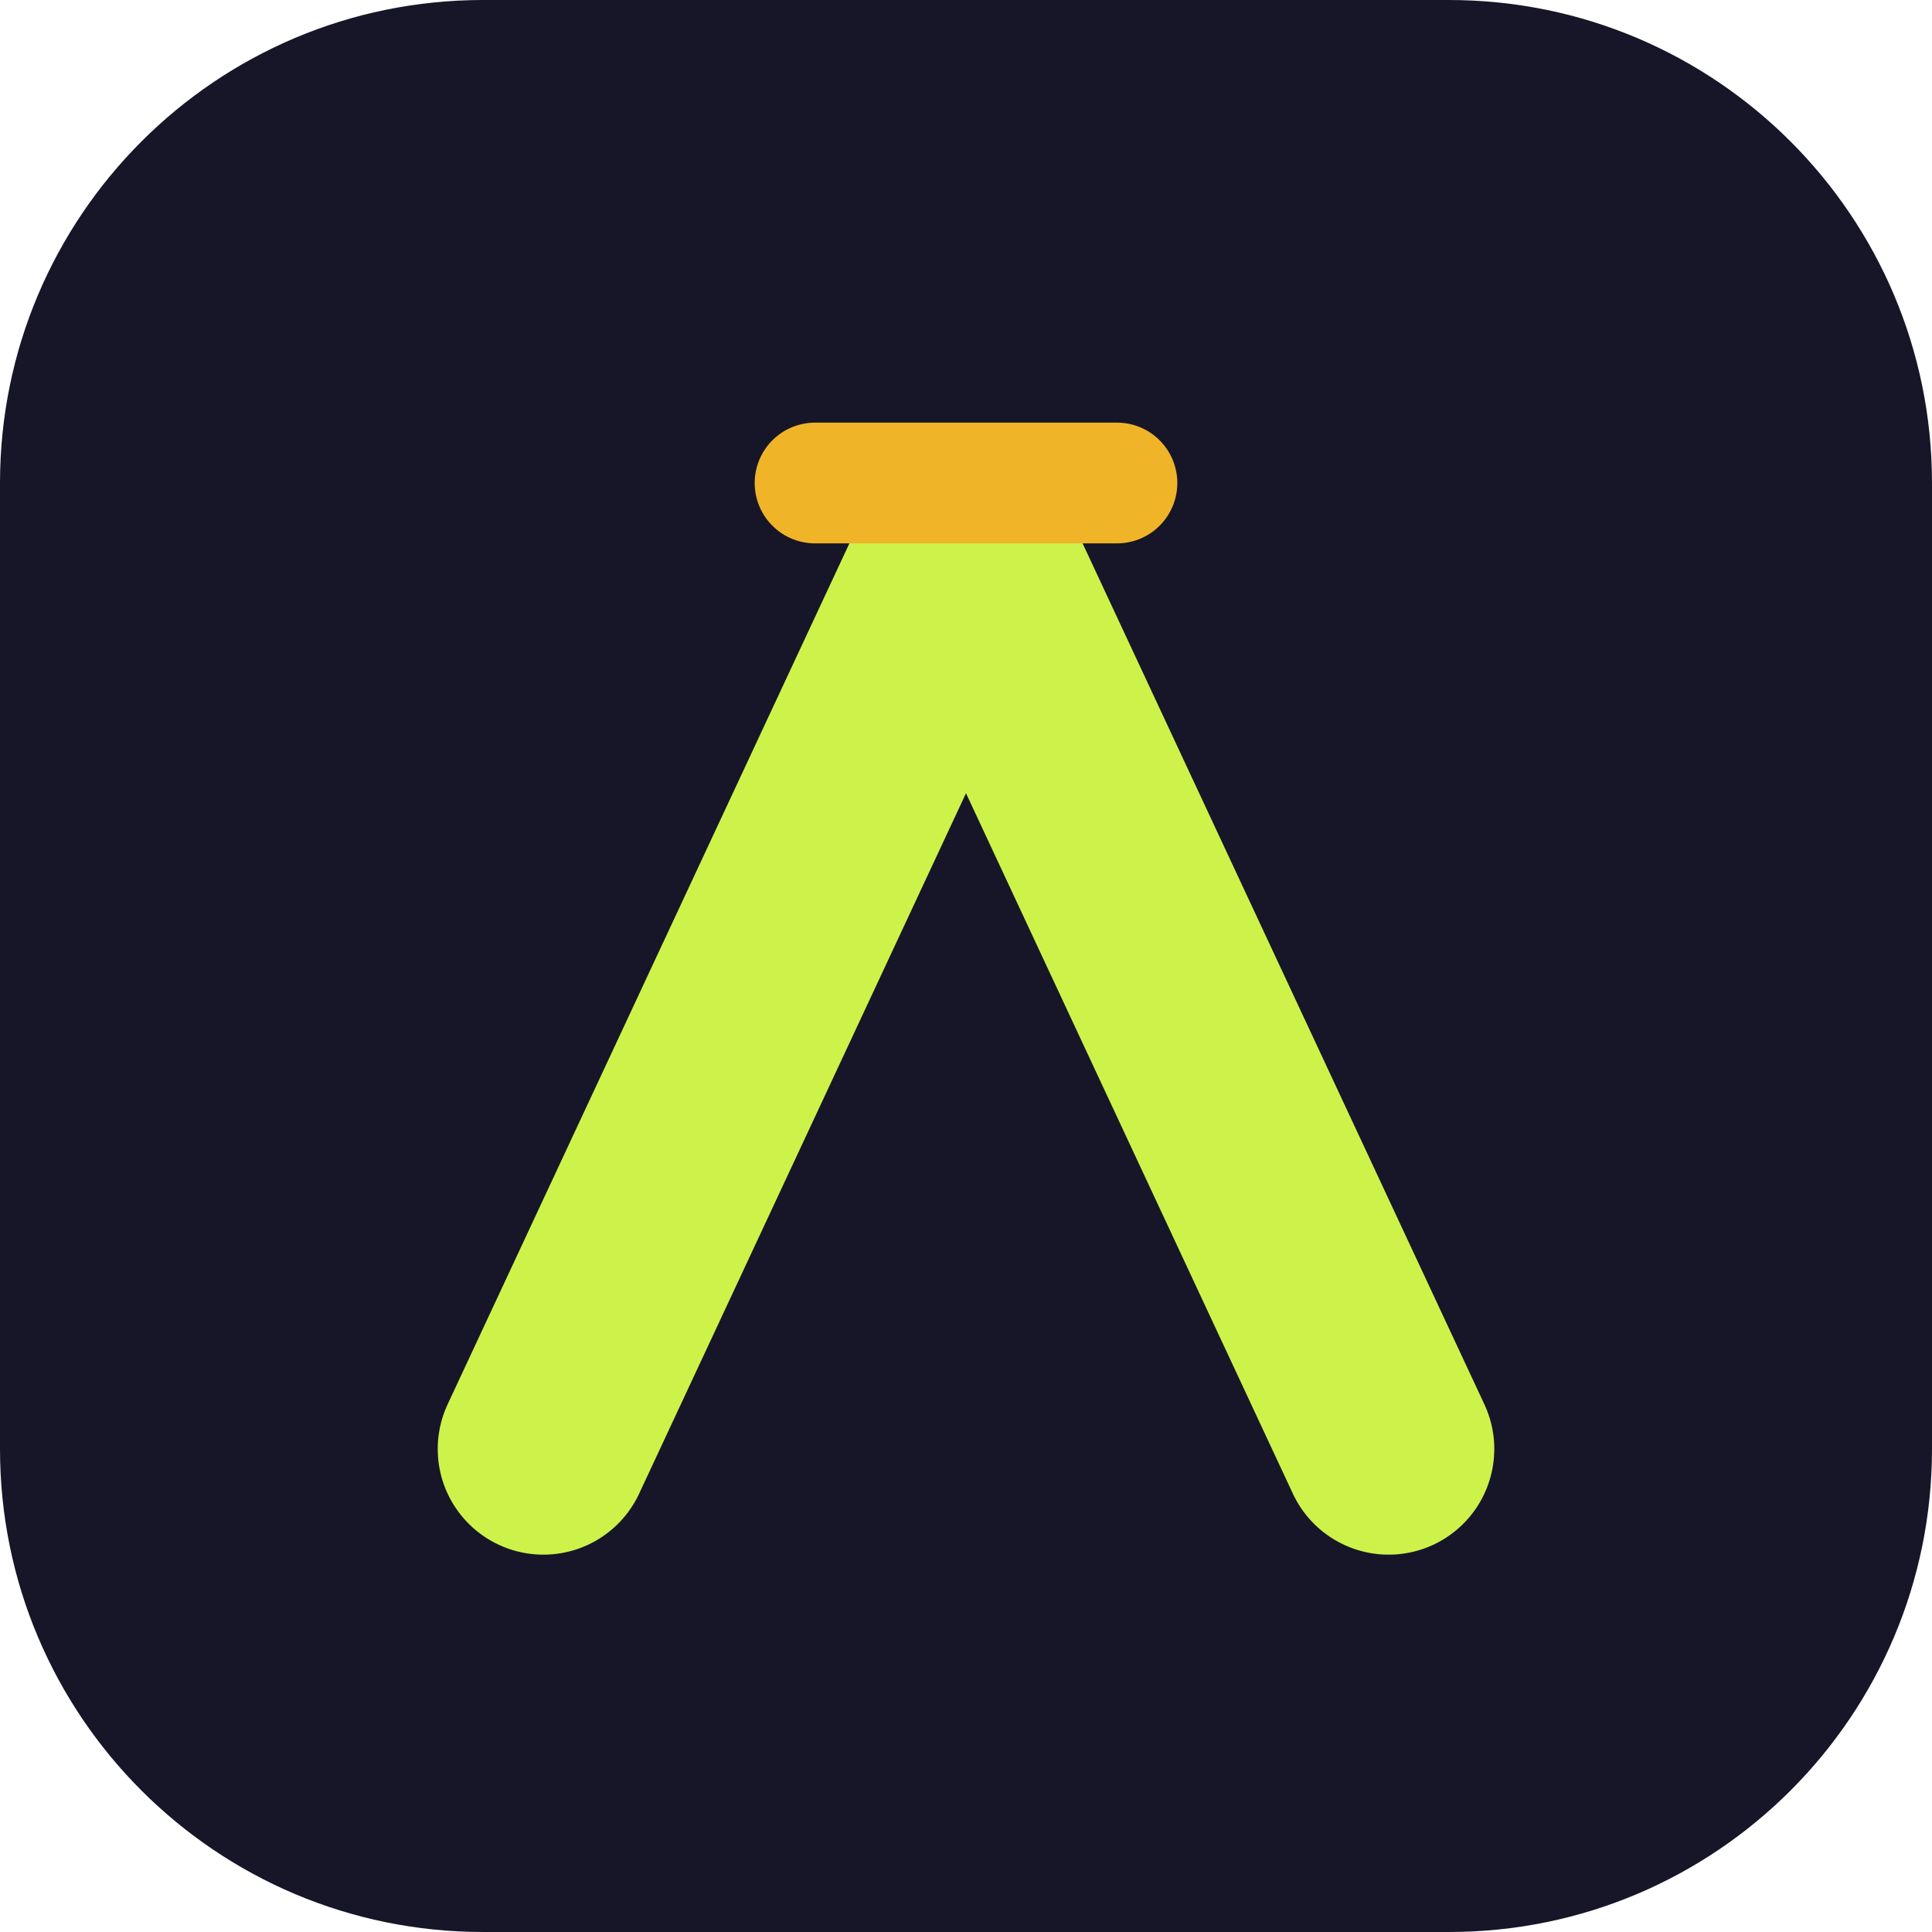
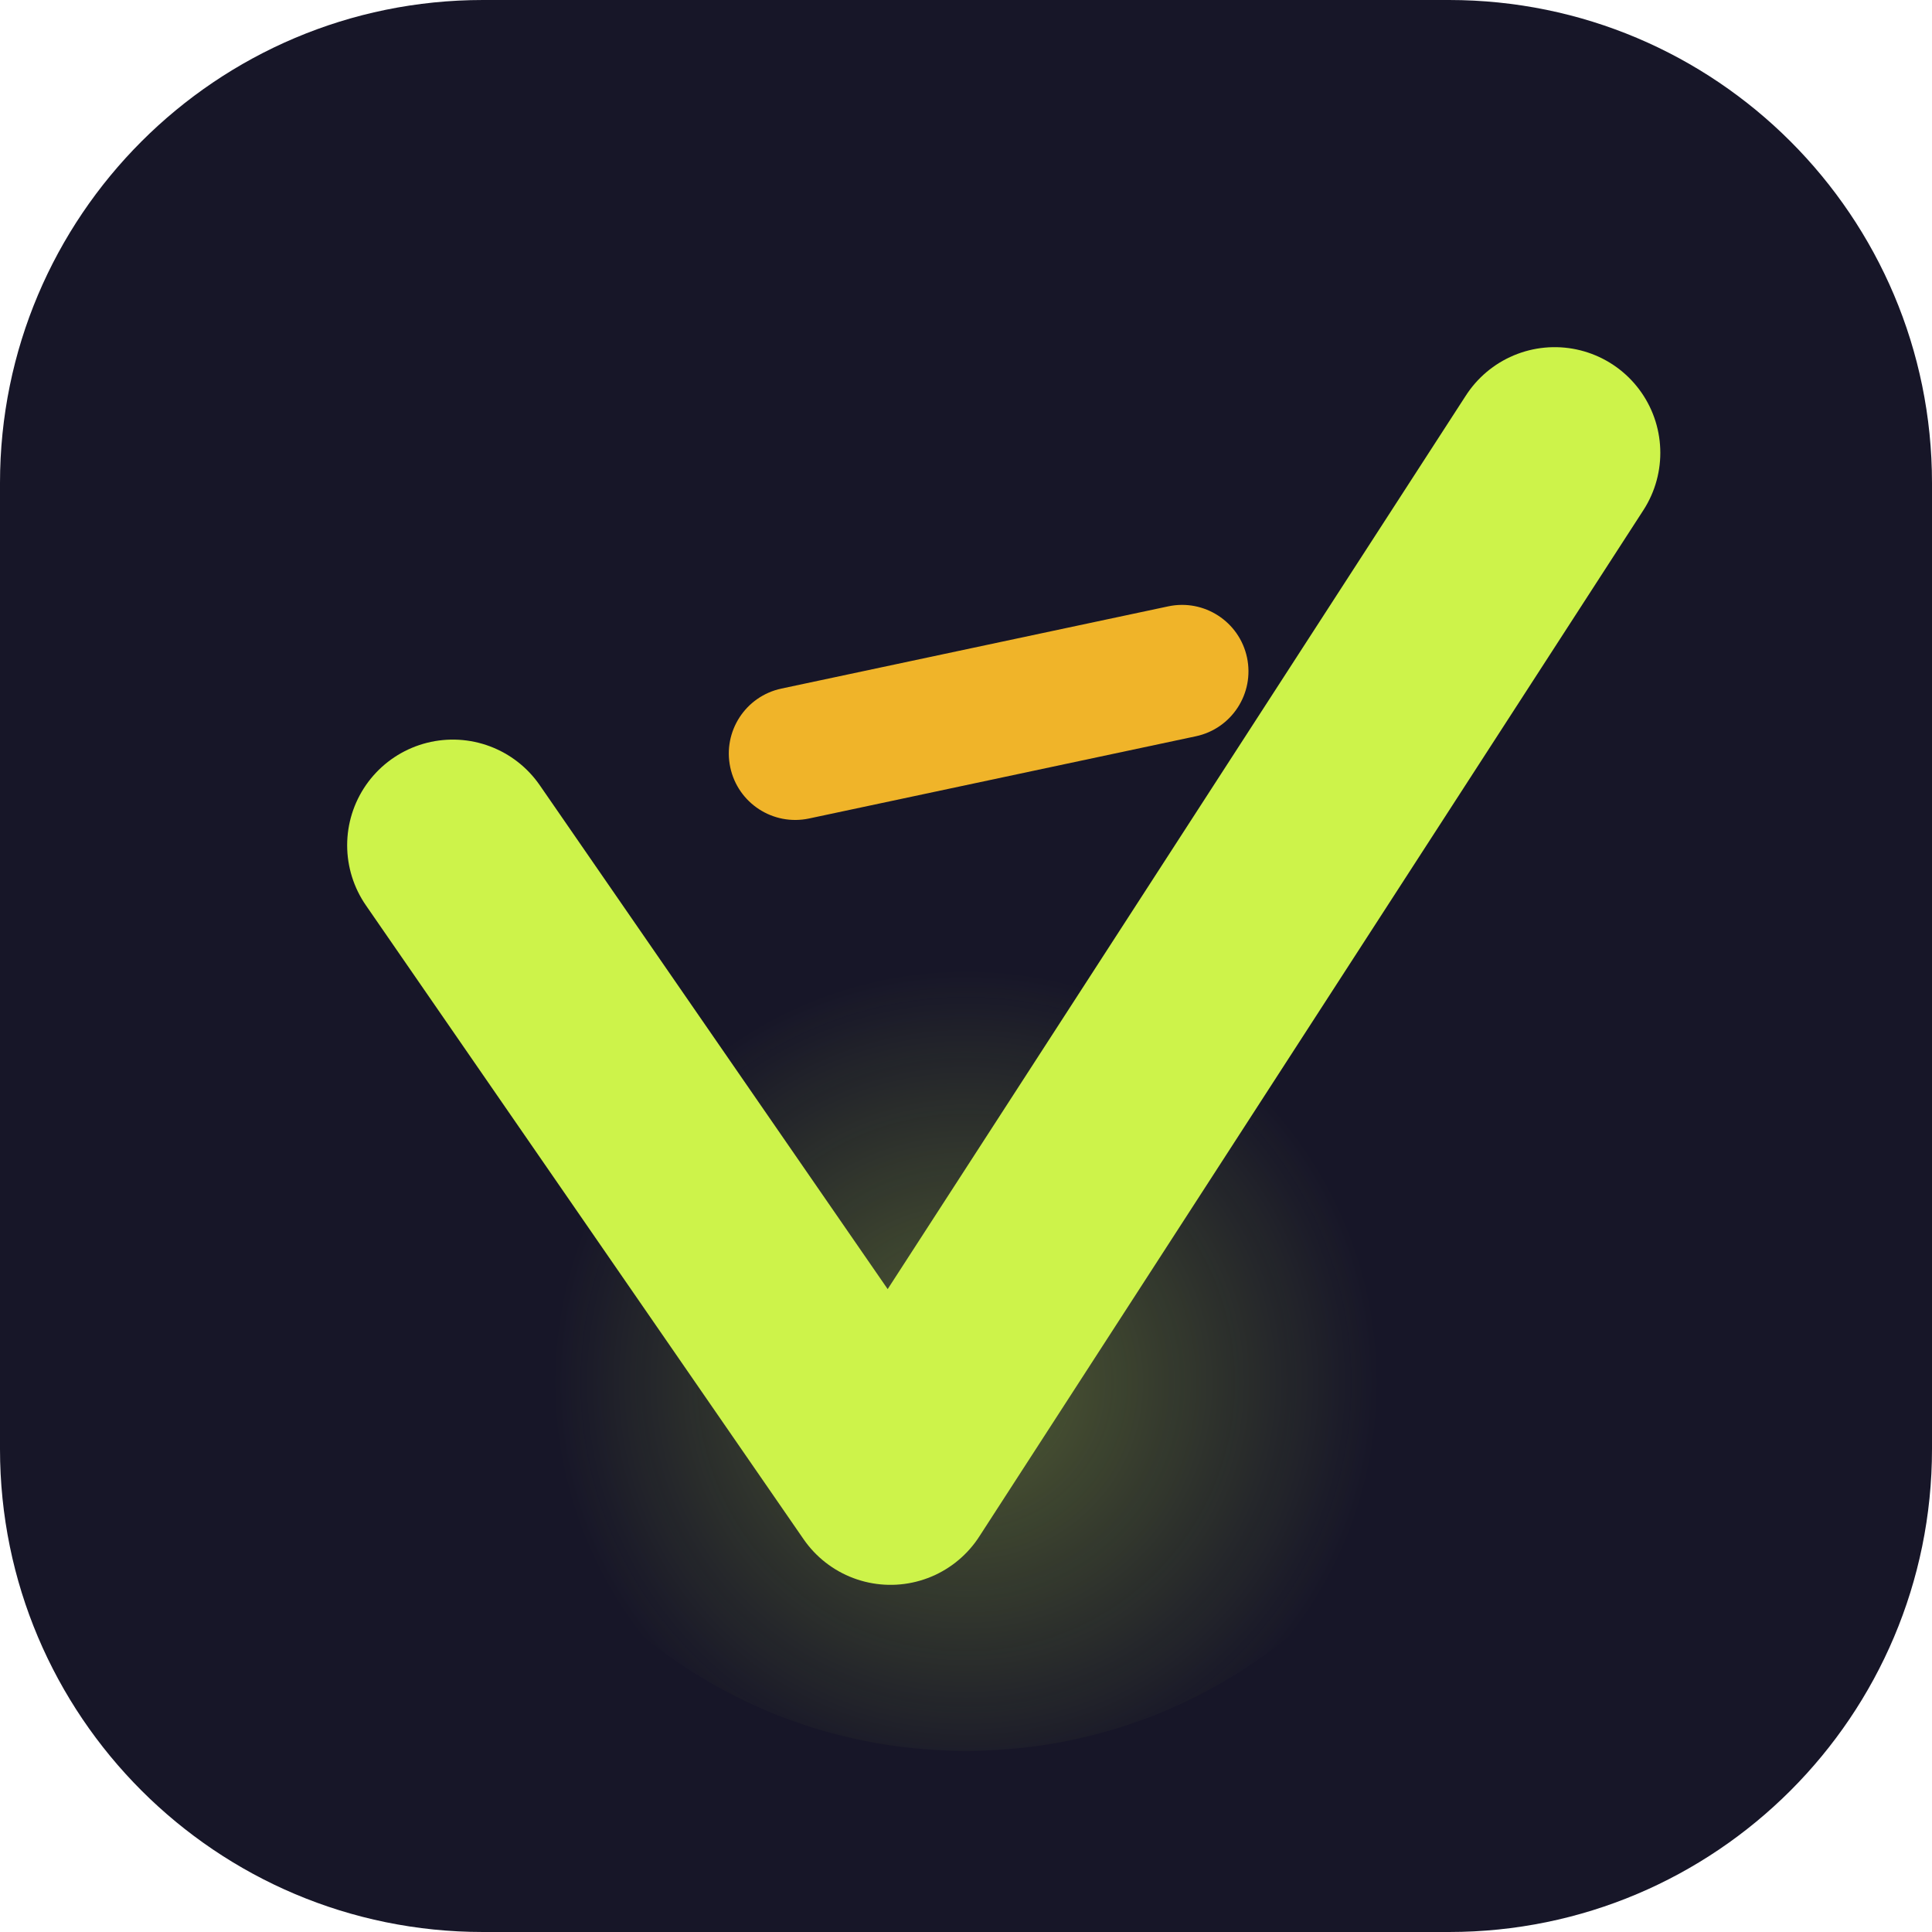
<svg xmlns="http://www.w3.org/2000/svg" viewBox="0 0 64 64" role="img" aria-labelledby="title">
+   <defs>
+     <radialGradient id="glow" cx="50%" cy="64%" r="40%">
+       <stop offset="0%" stop-color="#cdf34a" stop-opacity=".32" />
+       <stop offset="100%" stop-color="#cdf34a" stop-opacity="0" />
+     </radialGradient>
+   </defs>
  <rect width="64" height="64" rx="16" fill="#171628" />
-   <path d="M18 48 L32 18 L46 48" fill="none" stroke="#cdf34a" stroke-width="7" stroke-linecap="round" stroke-linejoin="round" />
-   <path d="M27 16 h10" fill="none" stroke="#f0b429" stroke-width="4" stroke-linecap="round" />
+   <circle cx="32" cy="41" r="17" fill="url(#glow)" />
+   <path d="M15 28 L29.5 49 L51.5 15" fill="none" stroke="#cdf34a" stroke-width="7" stroke-linecap="round" stroke-linejoin="round" />
+   <rect x="24" y="21.4" width="17.5" height="4.4" rx="2.2" fill="#f0b429" transform="rotate(-12 32.75 23.6)" />
</svg>
